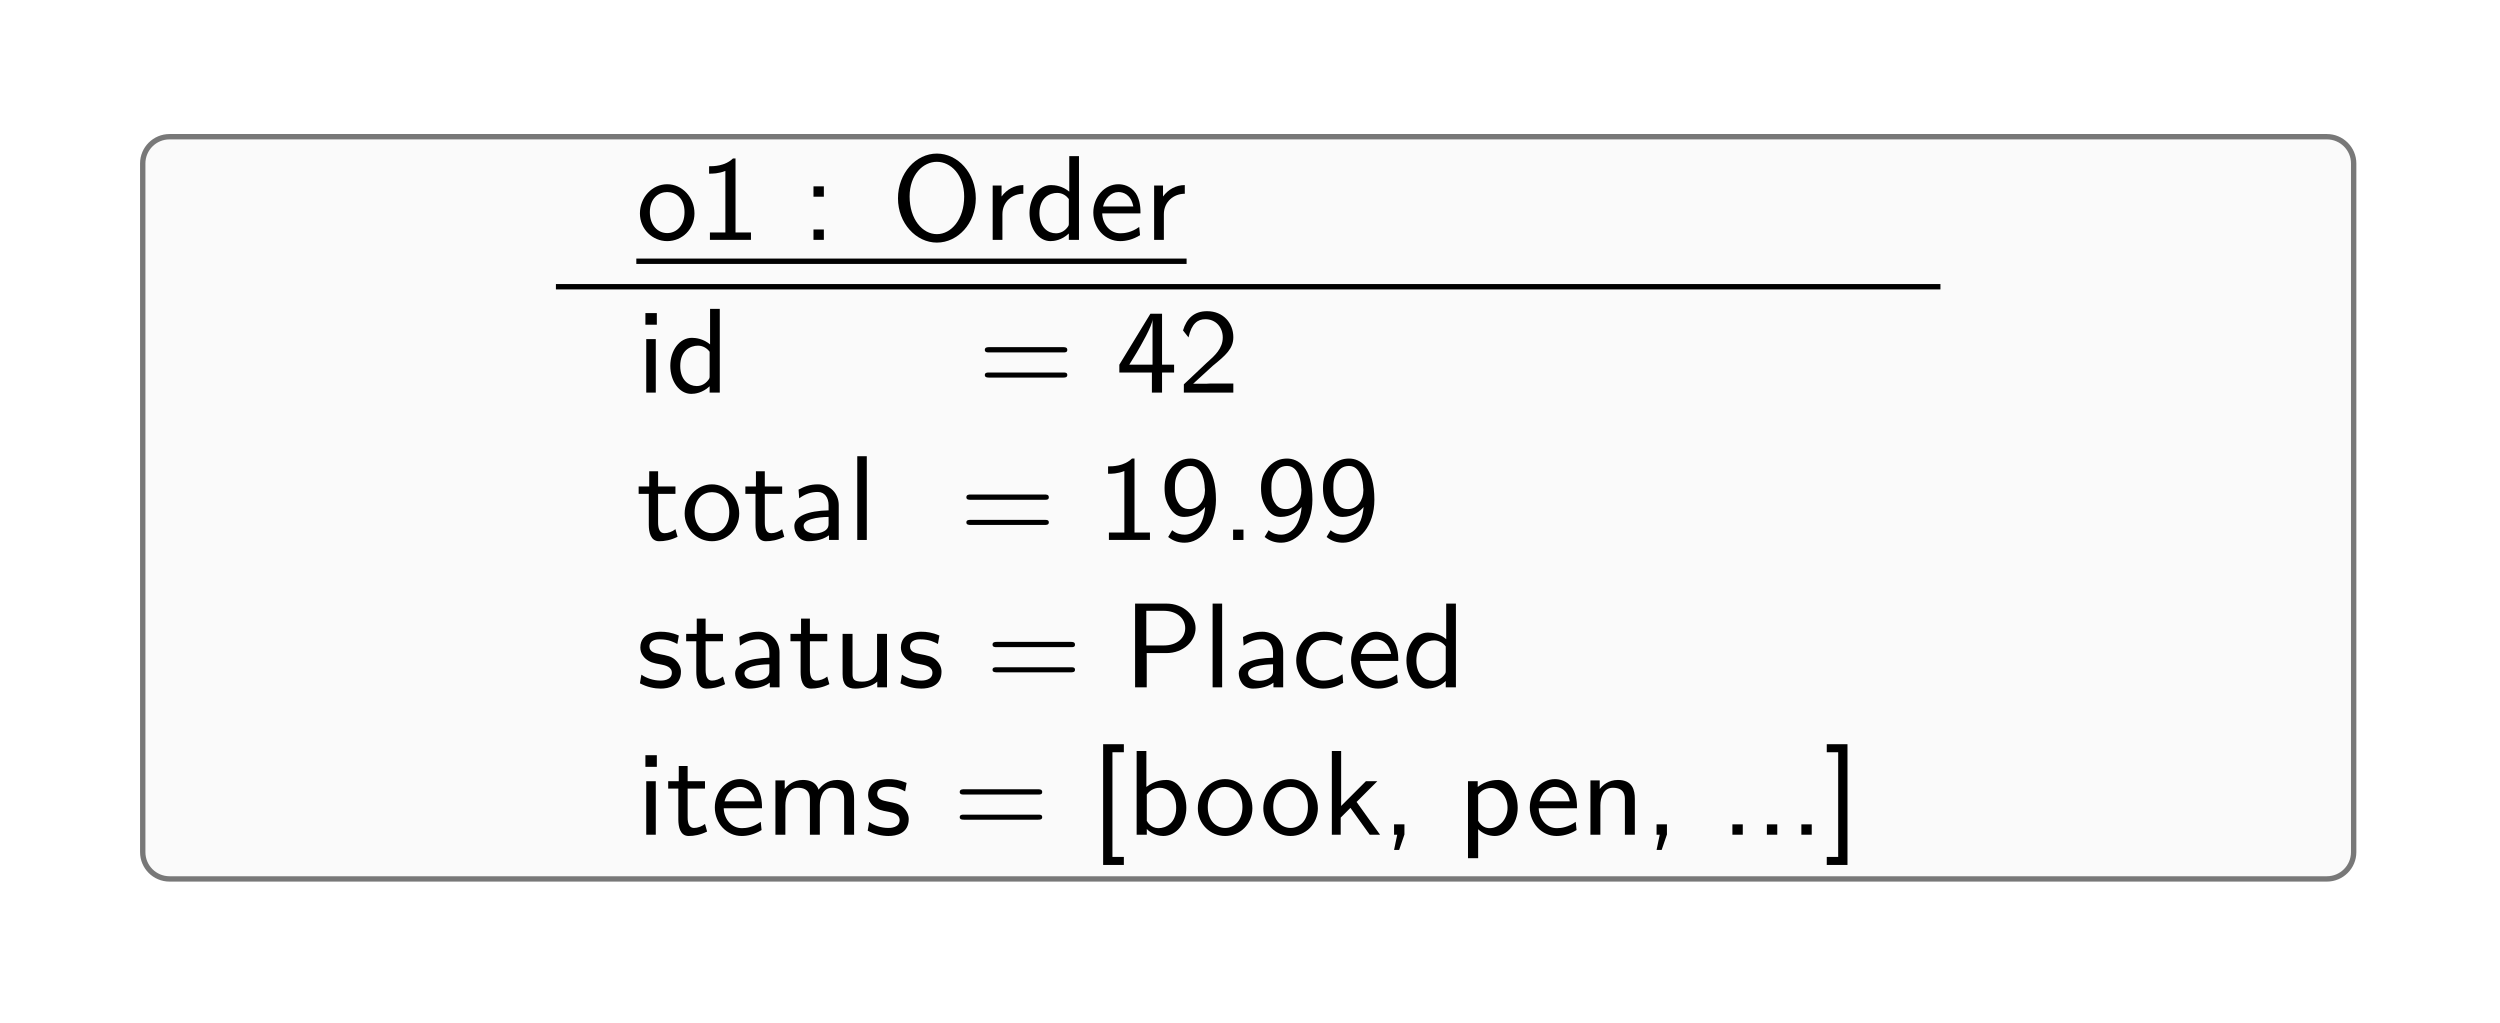
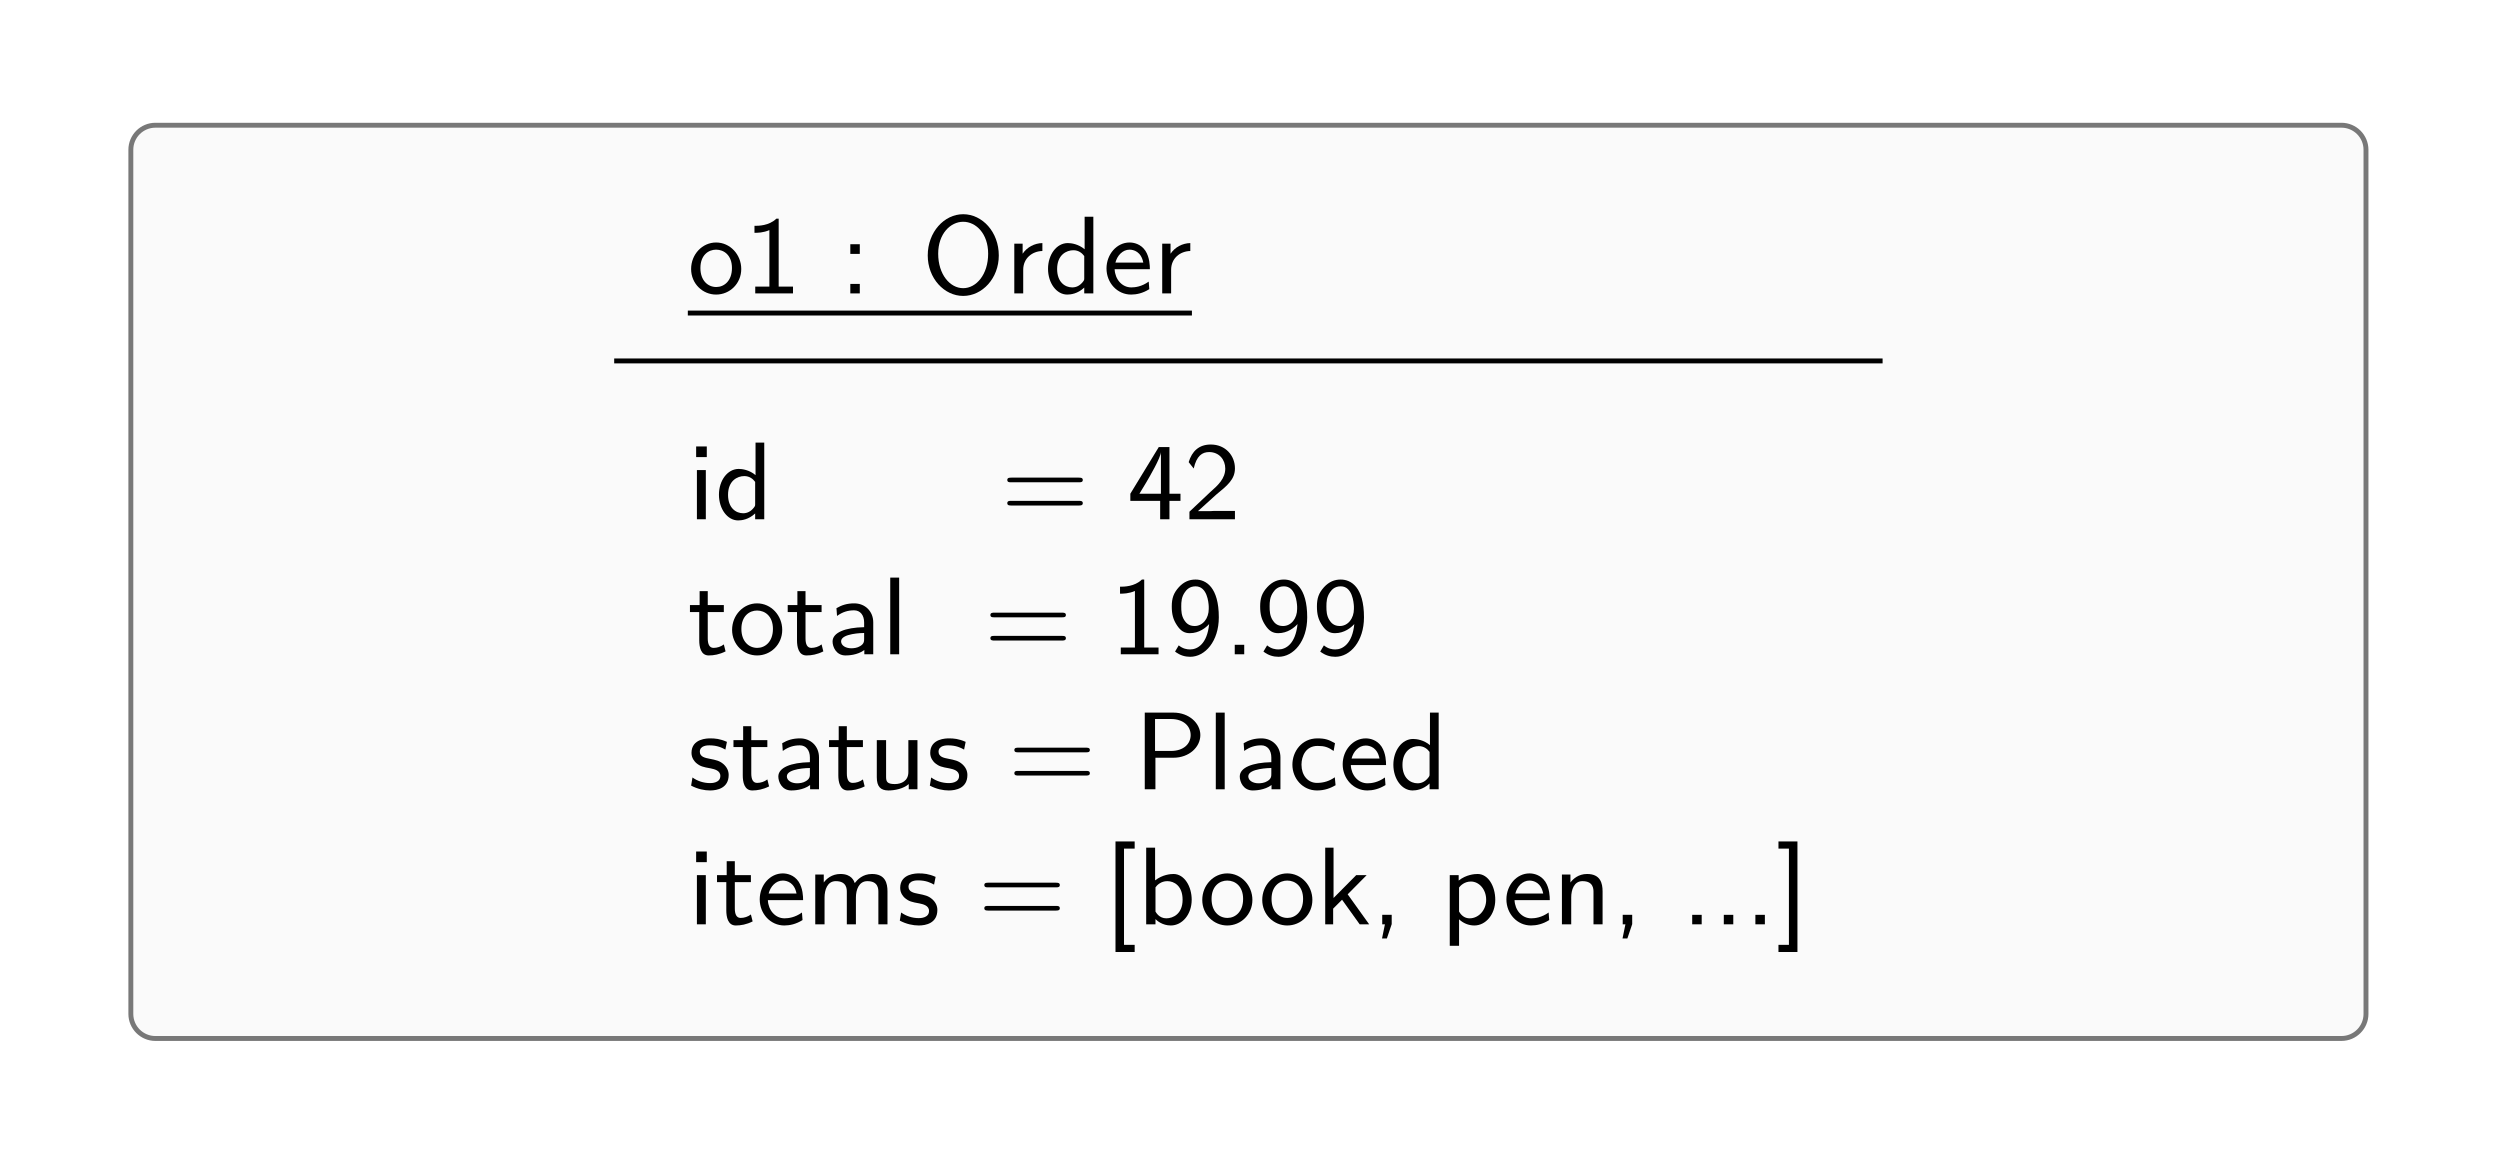
- <svg xmlns="http://www.w3.org/2000/svg" xmlns:xlink="http://www.w3.org/1999/xlink" width="184.73pt" height="75.52pt" viewBox="0 0 184.73 75.52">
+ <svg xmlns="http://www.w3.org/2000/svg" xmlns:xlink="http://www.w3.org/1999/xlink" width="201.74pt" height="94.45pt" viewBox="0 0 201.74 94.45">
  <defs>
    <g>
      <g id="glyph-0-0">
-         <path d="M 4.297 -1.953 C 4.297 -3.125 3.406 -4.109 2.281 -4.109 C 1.172 -4.109 0.266 -3.141 0.266 -1.953 C 0.266 -0.781 1.203 0.094 2.281 0.094 C 3.391 0.094 4.297 -0.797 4.297 -1.953 Z M 3.562 -2.047 C 3.562 -1.016 2.938 -0.5 2.281 -0.5 C 1.609 -0.5 1 -1.047 1 -2.047 C 1 -3.094 1.672 -3.531 2.281 -3.531 C 2.922 -3.531 3.562 -3.078 3.562 -2.047 Z M 3.562 -2.047 " />
+         <path d="M 4.312 -1.969 C 4.312 -3.125 3.422 -4.109 2.281 -4.109 C 1.172 -4.109 0.266 -3.156 0.266 -1.969 C 0.266 -0.781 1.203 0.094 2.281 0.094 C 3.391 0.094 4.312 -0.797 4.312 -1.969 Z M 3.562 -2.047 C 3.562 -1.016 2.938 -0.516 2.297 -0.516 C 1.609 -0.516 1.016 -1.047 1.016 -2.047 C 1.016 -3.094 1.672 -3.531 2.281 -3.531 C 2.922 -3.531 3.562 -3.078 3.562 -2.047 Z M 3.562 -2.047 " />
      </g>
      <g id="glyph-0-1">
-         <path d="M 3.891 0 L 3.891 -0.547 L 2.75 -0.547 L 2.75 -6.016 L 2.562 -6.016 C 1.969 -5.438 1.109 -5.438 0.797 -5.438 L 0.797 -4.891 C 1.047 -4.891 1.5 -4.891 2 -5.094 L 2 -0.547 L 0.859 -0.547 L 0.859 0 Z M 3.891 0 " />
+         <path d="M 3.906 0 L 3.906 -0.547 L 2.75 -0.547 L 2.75 -6.031 L 2.562 -6.031 C 1.969 -5.453 1.109 -5.453 0.797 -5.453 L 0.797 -4.891 C 1.047 -4.891 1.5 -4.891 2 -5.109 L 2 -0.547 L 0.859 -0.547 L 0.859 0 Z M 3.906 0 " />
      </g>
      <g id="glyph-0-2">
-         <path d="M 1.641 -3.188 L 1.641 -3.953 L 0.875 -3.953 L 0.875 -3.188 Z M 1.641 0 L 1.641 -0.766 L 0.875 -0.766 L 0.875 0 Z M 1.641 0 " />
+         <path d="M 1.656 -3.188 L 1.656 -3.969 L 0.891 -3.969 L 0.891 -3.188 Z M 1.656 0 L 1.656 -0.766 L 0.891 -0.766 L 0.891 0 Z M 1.656 0 " />
      </g>
      <g id="glyph-0-3">
-         <path d="M 6.25 -3.062 C 6.25 -4.938 4.922 -6.375 3.375 -6.375 C 1.828 -6.375 0.5 -4.938 0.5 -3.062 C 0.5 -1.219 1.844 0.203 3.375 0.203 C 4.922 0.203 6.25 -1.219 6.25 -3.062 Z M 5.391 -3.203 C 5.391 -1.516 4.438 -0.422 3.375 -0.422 C 2.312 -0.422 1.359 -1.516 1.359 -3.203 C 1.359 -4.828 2.359 -5.766 3.375 -5.766 C 4.391 -5.766 5.391 -4.812 5.391 -3.203 Z M 5.391 -3.203 " />
+         <path d="M 6.25 -3.062 C 6.25 -4.953 4.922 -6.391 3.375 -6.391 C 1.844 -6.391 0.516 -4.953 0.516 -3.062 C 0.516 -1.219 1.844 0.203 3.375 0.203 C 4.922 0.203 6.25 -1.219 6.25 -3.062 Z M 5.391 -3.203 C 5.391 -1.531 4.438 -0.422 3.375 -0.422 C 2.312 -0.422 1.359 -1.531 1.359 -3.203 C 1.359 -4.828 2.359 -5.781 3.375 -5.781 C 4.406 -5.781 5.391 -4.828 5.391 -3.203 Z M 5.391 -3.203 " />
      </g>
      <g id="glyph-0-4">
-         <path d="M 3 -3.406 L 3 -4.047 C 2.344 -4.047 1.766 -3.719 1.391 -3.203 L 1.391 -4.016 L 0.734 -4.016 L 0.734 0 L 1.453 0 L 1.453 -1.891 C 1.453 -2.828 2.188 -3.406 3 -3.406 Z M 3 -3.406 " />
+         <path d="M 3 -3.422 L 3 -4.062 C 2.359 -4.047 1.766 -3.734 1.406 -3.203 L 1.406 -4.016 L 0.734 -4.016 L 0.734 0 L 1.453 0 L 1.453 -1.906 C 1.453 -2.844 2.188 -3.406 3 -3.422 Z M 3 -3.422 " />
      </g>
      <g id="glyph-0-5">
-         <path d="M 3.984 0 L 3.984 -6.188 L 3.266 -6.188 L 3.266 -3.562 C 2.766 -3.984 2.203 -4.047 1.922 -4.047 C 1.016 -4.047 0.328 -3.125 0.328 -1.984 C 0.328 -0.828 1 0.094 1.875 0.094 C 2.141 0.094 2.703 0.031 3.234 -0.469 L 3.234 0 Z M 3.234 -1.25 C 3.234 -1.094 3.234 -1.062 3.141 -0.938 C 2.906 -0.625 2.594 -0.484 2.281 -0.484 C 1.703 -0.484 1.062 -0.906 1.062 -1.969 C 1.062 -3.109 1.812 -3.469 2.375 -3.469 C 2.781 -3.469 3.078 -3.234 3.234 -3.016 Z M 3.234 -1.25 " />
+         <path d="M 3.984 0 L 3.984 -6.188 L 3.281 -6.188 L 3.281 -3.562 C 2.781 -3.984 2.203 -4.062 1.922 -4.062 C 1.016 -4.062 0.328 -3.125 0.328 -1.984 C 0.328 -0.828 1.016 0.094 1.875 0.094 C 2.156 0.094 2.719 0.031 3.25 -0.469 L 3.25 0 Z M 3.25 -1.266 C 3.25 -1.094 3.25 -1.078 3.156 -0.953 C 2.906 -0.625 2.609 -0.484 2.281 -0.484 C 1.703 -0.484 1.062 -0.906 1.062 -1.969 C 1.062 -3.109 1.812 -3.484 2.375 -3.484 C 2.797 -3.484 3.078 -3.25 3.25 -3.016 Z M 3.25 -1.266 " />
      </g>
      <g id="glyph-0-6">
-         <path d="M 3.797 -1.953 C 3.797 -2.234 3.797 -2.906 3.453 -3.438 C 3.078 -4 2.5 -4.109 2.172 -4.109 C 1.125 -4.109 0.312 -3.156 0.312 -2.016 C 0.312 -0.844 1.188 0.094 2.297 0.094 C 2.719 0.094 3.234 -0.016 3.766 -0.344 L 3.703 -0.953 C 3.141 -0.547 2.625 -0.484 2.312 -0.484 C 1.562 -0.484 1 -1.125 0.969 -1.953 Z M 3.266 -2.469 L 1.031 -2.469 C 1.172 -3.047 1.609 -3.531 2.172 -3.531 C 2.5 -3.531 3.094 -3.375 3.266 -2.469 Z M 3.266 -2.469 " />
+         <path d="M 3.812 -1.953 C 3.812 -2.234 3.797 -2.906 3.453 -3.438 C 3.078 -4 2.5 -4.109 2.172 -4.109 C 1.141 -4.109 0.312 -3.156 0.312 -2.016 C 0.312 -0.844 1.188 0.094 2.297 0.094 C 2.734 0.094 3.25 -0.016 3.766 -0.344 L 3.719 -0.953 C 3.156 -0.547 2.625 -0.484 2.312 -0.484 C 1.562 -0.484 1 -1.141 0.969 -1.953 Z M 3.281 -2.484 L 1.031 -2.484 C 1.172 -3.047 1.609 -3.531 2.172 -3.531 C 2.5 -3.531 3.109 -3.375 3.281 -2.484 Z M 3.281 -2.484 " />
      </g>
      <g id="glyph-0-7">
-         <path d="M 1.438 0 L 1.438 -3.953 L 0.734 -3.953 L 0.734 0 Z M 1.516 -5.016 L 1.516 -5.875 L 0.672 -5.875 L 0.672 -5.016 Z M 1.516 -5.016 " />
+         <path d="M 1.453 0 L 1.453 -3.969 L 0.734 -3.969 L 0.734 0 Z M 1.531 -5.016 L 1.531 -5.875 L 0.672 -5.875 L 0.672 -5.016 Z M 1.531 -5.016 " />
      </g>
      <g id="glyph-0-8">
-         <path d="M 6.594 -3.156 C 6.594 -3.359 6.406 -3.359 6.266 -3.359 L 0.844 -3.359 C 0.703 -3.359 0.5 -3.359 0.5 -3.156 C 0.5 -2.969 0.688 -2.969 0.797 -2.969 L 6.312 -2.969 C 6.438 -2.969 6.594 -2.969 6.594 -3.156 Z M 6.594 -1.297 C 6.594 -1.484 6.438 -1.484 6.312 -1.484 L 0.797 -1.484 C 0.688 -1.484 0.5 -1.484 0.5 -1.297 C 0.5 -1.109 0.703 -1.109 0.844 -1.109 L 6.266 -1.109 C 6.406 -1.109 6.594 -1.109 6.594 -1.297 Z M 6.594 -1.297 " />
+         <path d="M 6.609 -3.172 C 6.609 -3.359 6.422 -3.359 6.281 -3.359 L 0.844 -3.359 C 0.703 -3.359 0.516 -3.359 0.516 -3.172 C 0.516 -2.984 0.688 -2.984 0.797 -2.984 L 6.312 -2.984 C 6.438 -2.984 6.609 -2.984 6.609 -3.172 Z M 6.609 -1.297 C 6.609 -1.484 6.438 -1.484 6.312 -1.484 L 0.797 -1.484 C 0.688 -1.484 0.516 -1.484 0.516 -1.297 C 0.516 -1.109 0.703 -1.109 0.844 -1.109 L 6.281 -1.109 C 6.422 -1.109 6.609 -1.109 6.609 -1.297 Z M 6.609 -1.297 " />
      </g>
      <g id="glyph-0-9">
-         <path d="M 4.312 -1.484 L 4.312 -2.062 L 3.422 -2.062 L 3.422 -5.828 L 2.562 -5.828 L 0.266 -2.062 L 0.266 -1.484 L 2.672 -1.484 L 2.672 0 L 3.422 0 L 3.422 -1.484 Z M 2.719 -2.062 L 1 -2.062 L 1.547 -2.953 C 1.812 -3.406 2.719 -4.953 2.719 -5.422 Z M 2.719 -2.062 " />
+         <path d="M 4.312 -1.484 L 4.312 -2.062 L 3.422 -2.062 L 3.422 -5.828 L 2.562 -5.828 L 0.266 -2.062 L 0.266 -1.484 L 2.672 -1.484 L 2.672 0 L 3.422 0 L 3.422 -1.484 Z M 2.734 -2.062 L 1 -2.062 L 1.547 -2.969 C 1.812 -3.422 2.719 -4.969 2.734 -5.422 Z M 2.734 -2.062 " />
      </g>
      <g id="glyph-0-10">
-         <path d="M 4.109 0 L 4.109 -0.672 L 2.438 -0.672 C 2.328 -0.672 2.234 -0.656 2.125 -0.656 L 1.141 -0.656 L 2.594 -1.984 C 3.531 -2.75 4.109 -3.234 4.109 -4.094 C 4.109 -5.125 3.375 -6.016 2.172 -6.016 C 1.219 -6.016 0.656 -5.484 0.391 -4.594 L 0.797 -4.078 C 1.031 -5.125 1.484 -5.422 2.047 -5.422 C 2.828 -5.422 3.328 -4.812 3.328 -4.078 C 3.328 -3.266 2.766 -2.75 2.109 -2.172 L 0.453 -0.609 L 0.453 0 Z M 4.109 0 " />
+         <path d="M 4.125 0 L 4.125 -0.672 L 2.438 -0.672 C 2.344 -0.672 2.234 -0.656 2.125 -0.656 L 1.141 -0.656 L 2.609 -1.984 C 3.547 -2.75 4.125 -3.234 4.125 -4.109 C 4.125 -5.125 3.375 -6.031 2.172 -6.031 C 1.219 -6.031 0.656 -5.484 0.391 -4.609 L 0.797 -4.094 C 1.031 -5.125 1.484 -5.422 2.047 -5.422 C 2.844 -5.422 3.344 -4.812 3.344 -4.094 C 3.344 -3.281 2.766 -2.75 2.109 -2.172 L 0.453 -0.609 L 0.453 0 Z M 4.125 0 " />
      </g>
      <g id="glyph-0-11">
-         <path d="M 3.047 -0.234 L 2.891 -0.797 C 2.656 -0.609 2.344 -0.5 2.078 -0.5 C 1.734 -0.5 1.609 -0.812 1.609 -1.281 L 1.609 -3.406 L 2.891 -3.406 L 2.891 -3.953 L 1.609 -3.953 L 1.609 -5.078 L 0.953 -5.078 L 0.953 -3.953 L 0.172 -3.953 L 0.172 -3.406 L 0.922 -3.406 L 0.922 -1.125 C 0.922 -0.594 1.047 0.094 1.688 0.094 C 2.078 0.094 2.547 0.016 3.047 -0.234 Z M 3.047 -0.234 " />
+         <path d="M 3.047 -0.234 L 2.906 -0.797 C 2.672 -0.609 2.359 -0.516 2.078 -0.516 C 1.734 -0.516 1.609 -0.828 1.609 -1.281 L 1.609 -3.406 L 2.906 -3.406 L 2.906 -3.969 L 1.609 -3.969 L 1.609 -5.094 L 0.953 -5.094 L 0.953 -3.969 L 0.172 -3.969 L 0.172 -3.406 L 0.922 -3.406 L 0.922 -1.125 C 0.922 -0.594 1.047 0.094 1.688 0.094 C 2.094 0.094 2.547 0.016 3.047 -0.234 Z M 3.047 -0.234 " />
      </g>
      <g id="glyph-0-12">
-         <path d="M 3.766 0 L 3.766 -2.578 C 3.766 -3.453 3.109 -4.109 2.234 -4.109 C 1.641 -4.109 1.219 -3.953 0.797 -3.719 L 0.844 -3.078 C 1.297 -3.406 1.734 -3.547 2.219 -3.547 C 2.719 -3.547 3.016 -3.141 3.016 -2.562 L 3.016 -2.188 C 1.484 -2.156 0.484 -1.75 0.484 -1.031 C 0.484 -0.609 0.75 0.094 1.531 0.094 C 1.703 0.094 2.484 0.078 3.047 -0.344 L 3.047 0 Z M 3.016 -1.25 C 3.016 -1.062 3.016 -0.844 2.703 -0.656 C 2.469 -0.516 2.188 -0.484 2 -0.484 C 1.547 -0.484 1.172 -0.688 1.172 -1.047 C 1.172 -1.688 2.906 -1.703 3.016 -1.703 Z M 3.016 -1.25 " />
+         <path d="M 3.766 0 L 3.766 -2.578 C 3.766 -3.469 3.109 -4.109 2.234 -4.109 C 1.656 -4.109 1.219 -3.969 0.797 -3.719 L 0.844 -3.094 C 1.297 -3.422 1.734 -3.547 2.219 -3.547 C 2.719 -3.547 3.031 -3.156 3.031 -2.562 L 3.031 -2.188 C 1.484 -2.156 0.484 -1.75 0.484 -1.031 C 0.484 -0.609 0.766 0.094 1.531 0.094 C 1.719 0.094 2.484 0.078 3.047 -0.344 L 3.047 0 Z M 3.031 -1.25 C 3.031 -1.062 3.031 -0.844 2.703 -0.656 C 2.484 -0.516 2.188 -0.484 2 -0.484 C 1.547 -0.484 1.172 -0.703 1.172 -1.047 C 1.172 -1.688 2.906 -1.719 3.031 -1.719 Z M 3.031 -1.25 " />
      </g>
      <g id="glyph-0-13">
-         <path d="M 1.438 0 L 1.438 -6.188 L 0.734 -6.188 L 0.734 0 Z M 1.438 0 " />
+         <path d="M 1.453 0 L 1.453 -6.188 L 0.734 -6.188 L 0.734 0 Z M 1.453 0 " />
      </g>
      <g id="glyph-0-14">
-         <path d="M 4.188 -2.969 C 4.188 -5.391 3.141 -6.016 2.312 -6.016 C 1.812 -6.016 1.375 -5.844 0.969 -5.422 C 0.531 -4.922 0.391 -4.516 0.391 -3.844 C 0.391 -3.234 0.5 -2.812 0.797 -2.344 C 1.109 -1.875 1.422 -1.703 1.844 -1.703 C 2.609 -1.703 3.156 -2.141 3.391 -2.438 C 3.25 -0.844 2.469 -0.391 1.875 -0.391 C 1.625 -0.391 1.297 -0.438 0.953 -0.719 L 0.656 -0.219 C 1.062 0.094 1.453 0.203 1.875 0.203 C 3.078 0.203 4.188 -1.047 4.188 -2.969 Z M 3.375 -3.656 C 3.375 -2.922 2.922 -2.281 2.234 -2.281 C 1.75 -2.281 1.531 -2.531 1.391 -2.766 C 1.172 -3.125 1.156 -3.469 1.156 -3.844 C 1.156 -4.234 1.172 -4.609 1.453 -5 C 1.562 -5.156 1.797 -5.469 2.312 -5.469 C 3.234 -5.469 3.359 -4.172 3.359 -3.859 C 3.375 -3.797 3.375 -3.719 3.375 -3.656 Z M 3.375 -3.656 " />
+         <path d="M 4.188 -2.984 C 4.188 -5.406 3.156 -6.031 2.312 -6.031 C 1.812 -6.031 1.375 -5.859 0.969 -5.422 C 0.531 -4.938 0.391 -4.516 0.391 -3.859 C 0.391 -3.234 0.5 -2.812 0.797 -2.359 C 1.109 -1.875 1.422 -1.703 1.844 -1.703 C 2.609 -1.703 3.156 -2.156 3.406 -2.438 C 3.25 -0.844 2.469 -0.391 1.875 -0.391 C 1.625 -0.391 1.297 -0.438 0.953 -0.719 L 0.656 -0.219 C 1.062 0.094 1.469 0.203 1.875 0.203 C 3.078 0.203 4.188 -1.047 4.188 -2.984 Z M 3.375 -3.656 C 3.375 -2.922 2.922 -2.281 2.234 -2.281 C 1.75 -2.281 1.531 -2.547 1.391 -2.766 C 1.172 -3.125 1.156 -3.484 1.156 -3.859 C 1.156 -4.234 1.172 -4.625 1.453 -5.016 C 1.562 -5.172 1.797 -5.484 2.312 -5.484 C 3.25 -5.484 3.359 -4.188 3.375 -3.859 C 3.375 -3.812 3.375 -3.719 3.375 -3.656 Z M 3.375 -3.656 " />
      </g>
      <g id="glyph-0-15">
-         <path d="M 1.641 0 L 1.641 -0.766 L 0.875 -0.766 L 0.875 0 Z M 1.641 0 " />
+         <path d="M 1.656 0 L 1.656 -0.766 L 0.891 -0.766 L 0.891 0 Z M 1.656 0 " />
      </g>
      <g id="glyph-0-16">
-         <path d="M 3.297 -1.156 C 3.297 -1.453 3.172 -1.766 2.859 -2.047 C 2.562 -2.297 2.281 -2.344 1.734 -2.453 C 1.422 -2.516 0.969 -2.594 0.969 -3.016 C 0.969 -3.547 1.609 -3.547 1.734 -3.547 C 2.391 -3.547 2.766 -3.344 3.031 -3.203 L 3.141 -3.828 C 2.594 -4.062 2.188 -4.109 1.812 -4.109 C 1.609 -4.109 0.297 -4.109 0.297 -2.938 C 0.297 -2.5 0.562 -2.234 0.656 -2.141 C 1 -1.844 1.234 -1.797 1.828 -1.688 C 2.125 -1.625 2.625 -1.531 2.625 -1.078 C 2.625 -0.5 1.906 -0.5 1.797 -0.5 C 1.266 -0.5 0.75 -0.672 0.375 -0.938 L 0.266 -0.297 C 0.797 -0.016 1.344 0.094 1.797 0.094 C 2.375 0.094 3.297 -0.094 3.297 -1.156 Z M 3.297 -1.156 " />
+         <path d="M 3.297 -1.156 C 3.297 -1.469 3.172 -1.781 2.859 -2.047 C 2.562 -2.297 2.297 -2.359 1.734 -2.469 C 1.422 -2.531 0.969 -2.609 0.969 -3.031 C 0.969 -3.547 1.609 -3.547 1.734 -3.547 C 2.391 -3.547 2.781 -3.344 3.031 -3.203 L 3.156 -3.828 C 2.594 -4.078 2.188 -4.109 1.812 -4.109 C 1.609 -4.109 0.297 -4.109 0.297 -2.938 C 0.297 -2.5 0.562 -2.234 0.656 -2.141 C 1 -1.844 1.234 -1.797 1.844 -1.688 C 2.125 -1.625 2.625 -1.531 2.625 -1.078 C 2.625 -0.5 1.906 -0.5 1.797 -0.5 C 1.266 -0.5 0.766 -0.672 0.375 -0.953 L 0.266 -0.297 C 0.797 -0.016 1.344 0.094 1.797 0.094 C 2.375 0.094 3.297 -0.094 3.297 -1.156 Z M 3.297 -1.156 " />
      </g>
      <g id="glyph-0-17">
-         <path d="M 4 0 L 4 -3.953 L 3.266 -3.953 L 3.266 -1.375 C 3.266 -0.672 2.703 -0.422 2.172 -0.422 C 1.516 -0.422 1.453 -0.625 1.453 -1.016 L 1.453 -3.953 L 0.719 -3.953 L 0.719 -0.969 C 0.719 -0.219 1.031 0.094 1.656 0.094 C 2.172 0.094 2.875 -0.047 3.281 -0.422 L 3.281 0 Z M 4 0 " />
+         <path d="M 4 0 L 4 -3.969 L 3.266 -3.969 L 3.266 -1.391 C 3.266 -0.672 2.703 -0.422 2.172 -0.422 C 1.531 -0.422 1.469 -0.641 1.469 -1.016 L 1.469 -3.969 L 0.719 -3.969 L 0.719 -0.969 C 0.719 -0.219 1.031 0.094 1.656 0.094 C 2.172 0.094 2.875 -0.047 3.297 -0.422 L 3.297 0 Z M 4 0 " />
      </g>
      <g id="glyph-0-18">
-         <path d="M 5.328 -4.375 C 5.328 -5.312 4.438 -6.188 3.172 -6.188 L 0.859 -6.188 L 0.859 0 L 1.719 0 L 1.719 -2.531 L 3.172 -2.531 C 4.422 -2.531 5.328 -3.406 5.328 -4.375 Z M 4.562 -4.375 C 4.562 -3.656 3.984 -3.094 2.953 -3.094 L 1.688 -3.094 L 1.688 -5.656 L 2.953 -5.656 C 3.984 -5.656 4.562 -5.078 4.562 -4.375 Z M 4.562 -4.375 " />
+         <path d="M 5.344 -4.375 C 5.344 -5.328 4.438 -6.188 3.172 -6.188 L 0.859 -6.188 L 0.859 0 L 1.719 0 L 1.719 -2.547 L 3.172 -2.547 C 4.438 -2.547 5.344 -3.406 5.344 -4.375 Z M 4.562 -4.375 C 4.562 -3.672 4 -3.094 2.969 -3.094 L 1.688 -3.094 L 1.688 -5.672 L 2.969 -5.672 C 3.984 -5.672 4.562 -5.094 4.562 -4.375 Z M 4.562 -4.375 " />
      </g>
      <g id="glyph-0-19">
-         <path d="M 3.797 -0.328 L 3.75 -0.969 C 3.328 -0.672 2.844 -0.5 2.312 -0.5 C 1.562 -0.5 1.062 -1.141 1.062 -1.984 C 1.062 -2.672 1.391 -3.5 2.344 -3.5 C 2.906 -3.5 3.203 -3.391 3.641 -3.094 L 3.766 -3.719 C 3.266 -4 2.984 -4.109 2.344 -4.109 C 1.078 -4.109 0.328 -3.031 0.328 -1.984 C 0.328 -0.875 1.156 0.094 2.312 0.094 C 2.938 0.094 3.406 -0.094 3.797 -0.328 Z M 3.797 -0.328 " />
+         <path d="M 3.812 -0.328 L 3.75 -0.969 C 3.328 -0.672 2.859 -0.516 2.312 -0.516 C 1.562 -0.516 1.062 -1.141 1.062 -1.984 C 1.062 -2.672 1.406 -3.5 2.359 -3.5 C 2.922 -3.5 3.203 -3.406 3.656 -3.094 L 3.766 -3.719 C 3.266 -4 2.984 -4.109 2.344 -4.109 C 1.078 -4.109 0.328 -3.047 0.328 -1.984 C 0.328 -0.875 1.156 0.094 2.312 0.094 C 2.938 0.094 3.406 -0.094 3.812 -0.328 Z M 3.812 -0.328 " />
      </g>
      <g id="glyph-0-20">
-         <path d="M 6.531 0 L 6.531 -2.641 C 6.531 -3.297 6.359 -4.047 5.281 -4.047 C 4.531 -4.047 4.109 -3.594 3.906 -3.328 C 3.844 -3.5 3.656 -4.047 2.75 -4.047 C 2.047 -4.047 1.609 -3.641 1.406 -3.375 L 1.406 -4.016 L 0.719 -4.016 L 0.719 0 L 1.453 0 L 1.453 -2.172 C 1.453 -2.766 1.688 -3.469 2.375 -3.469 C 3.266 -3.469 3.266 -2.844 3.266 -2.578 L 3.266 0 L 4 0 L 4 -2.172 C 4 -2.766 4.234 -3.469 4.906 -3.469 C 5.797 -3.469 5.797 -2.844 5.797 -2.578 L 5.797 0 Z M 6.531 0 " />
+         <path d="M 6.547 0 L 6.547 -2.656 C 6.547 -3.312 6.375 -4.062 5.297 -4.062 C 4.547 -4.062 4.125 -3.609 3.906 -3.328 C 3.844 -3.5 3.656 -4.062 2.75 -4.062 C 2.047 -4.062 1.609 -3.656 1.406 -3.375 L 1.406 -4.016 L 0.719 -4.016 L 0.719 0 L 1.469 0 L 1.469 -2.172 C 1.469 -2.766 1.688 -3.484 2.375 -3.484 C 3.266 -3.484 3.266 -2.844 3.266 -2.594 L 3.266 0 L 4 0 L 4 -2.172 C 4 -2.766 4.234 -3.484 4.922 -3.484 C 5.812 -3.484 5.812 -2.844 5.812 -2.594 L 5.812 0 Z M 6.547 0 " />
      </g>
      <g id="glyph-0-21">
-         <path d="M 2.453 2.234 L 2.453 1.641 L 1.609 1.641 L 1.609 -6.094 L 2.453 -6.094 L 2.453 -6.688 L 0.922 -6.688 L 0.922 2.234 Z M 2.453 2.234 " />
+         <path d="M 2.469 2.234 L 2.469 1.656 L 1.609 1.656 L 1.609 -6.109 L 2.469 -6.109 L 2.469 -6.688 L 0.922 -6.688 L 0.922 2.234 Z M 2.469 2.234 " />
      </g>
      <g id="glyph-0-22">
-         <path d="M 4.406 -1.984 C 4.406 -3.062 3.812 -4.047 2.938 -4.047 C 2.703 -4.047 2.062 -4.016 1.453 -3.531 L 1.453 -6.188 L 0.734 -6.188 L 0.734 0 L 1.484 0 L 1.484 -0.422 C 1.594 -0.297 2.047 0.094 2.703 0.094 C 3.641 0.094 4.406 -0.797 4.406 -1.984 Z M 3.656 -1.984 C 3.656 -0.844 2.891 -0.484 2.344 -0.484 C 1.781 -0.484 1.516 -0.953 1.484 -1.031 L 1.484 -2.969 C 1.609 -3.156 1.938 -3.469 2.438 -3.469 C 2.969 -3.469 3.656 -3.094 3.656 -1.984 Z M 3.656 -1.984 " />
+         <path d="M 4.406 -1.984 C 4.406 -3.062 3.812 -4.062 2.938 -4.062 C 2.703 -4.062 2.062 -4.016 1.453 -3.547 L 1.453 -6.188 L 0.734 -6.188 L 0.734 0 L 1.484 0 L 1.484 -0.422 C 1.594 -0.297 2.047 0.094 2.719 0.094 C 3.641 0.094 4.406 -0.797 4.406 -1.984 Z M 3.672 -1.984 C 3.672 -0.844 2.906 -0.484 2.359 -0.484 C 1.781 -0.484 1.531 -0.953 1.484 -1.031 L 1.484 -2.984 C 1.609 -3.172 1.938 -3.484 2.438 -3.484 C 2.984 -3.484 3.672 -3.109 3.672 -1.984 Z M 3.672 -1.984 " />
      </g>
      <g id="glyph-0-23">
-         <path d="M 4.312 0 L 2.578 -2.422 L 4.109 -3.953 L 3.266 -3.953 L 1.438 -2.125 L 1.438 -6.188 L 0.75 -6.188 L 0.75 0 L 1.406 0 L 1.406 -1.266 L 2.125 -1.984 L 3.547 0 Z M 4.312 0 " />
+         <path d="M 4.312 0 L 2.578 -2.422 L 4.109 -3.969 L 3.266 -3.969 L 1.438 -2.125 L 1.438 -6.188 L 0.766 -6.188 L 0.766 0 L 1.406 0 L 1.406 -1.266 L 2.125 -1.984 L 3.547 0 Z M 4.312 0 " />
      </g>
      <g id="glyph-0-24">
-         <path d="M 1.641 -0.016 L 1.641 -0.766 L 0.875 -0.766 L 0.875 0 L 1.109 0 L 0.875 1.125 L 1.25 1.125 Z M 1.641 -0.016 " />
+         <path d="M 1.656 -0.016 L 1.656 -0.766 L 0.891 -0.766 L 0.891 0 L 1.109 0 L 0.875 1.141 L 1.266 1.141 Z M 1.656 -0.016 " />
      </g>
      <g id="glyph-0-25">
-         <path d="M 4.406 -1.984 C 4.406 -3.062 3.844 -4.047 2.969 -4.047 C 2.719 -4.047 2.062 -4.016 1.453 -3.531 L 1.453 -3.953 L 0.734 -3.953 L 0.734 1.734 L 1.484 1.734 L 1.484 -0.406 C 1.812 -0.094 2.25 0.094 2.719 0.094 C 3.609 0.094 4.406 -0.781 4.406 -1.984 Z M 3.656 -1.984 C 3.656 -1.125 3.031 -0.484 2.344 -0.484 C 2.062 -0.484 1.734 -0.594 1.484 -1.031 L 1.484 -2.953 C 1.594 -3.125 1.922 -3.453 2.438 -3.453 C 3.094 -3.453 3.656 -2.812 3.656 -1.984 Z M 3.656 -1.984 " />
+         <path d="M 4.406 -1.984 C 4.406 -3.062 3.844 -4.062 2.984 -4.062 C 2.734 -4.062 2.062 -4.016 1.453 -3.531 L 1.453 -3.969 L 0.734 -3.969 L 0.734 1.734 L 1.484 1.734 L 1.484 -0.406 C 1.812 -0.094 2.25 0.094 2.719 0.094 C 3.625 0.094 4.406 -0.781 4.406 -1.984 Z M 3.672 -1.984 C 3.672 -1.125 3.047 -0.484 2.344 -0.484 C 2.062 -0.484 1.734 -0.594 1.484 -1.031 L 1.484 -2.969 C 1.594 -3.125 1.922 -3.453 2.438 -3.453 C 3.109 -3.453 3.672 -2.812 3.672 -1.984 Z M 3.672 -1.984 " />
      </g>
      <g id="glyph-0-26">
-         <path d="M 4 0 L 4 -2.641 C 4 -3.297 3.828 -4.047 2.75 -4.047 C 2.047 -4.047 1.609 -3.641 1.406 -3.375 L 1.406 -4.016 L 0.719 -4.016 L 0.719 0 L 1.453 0 L 1.453 -2.172 C 1.453 -2.766 1.688 -3.469 2.375 -3.469 C 3.266 -3.469 3.266 -2.844 3.266 -2.578 L 3.266 0 Z M 4 0 " />
+         <path d="M 4 0 L 4 -2.656 C 4 -3.312 3.828 -4.062 2.75 -4.062 C 2.047 -4.062 1.609 -3.656 1.406 -3.375 L 1.406 -4.016 L 0.719 -4.016 L 0.719 0 L 1.469 0 L 1.469 -2.172 C 1.469 -2.766 1.688 -3.484 2.375 -3.484 C 3.266 -3.484 3.266 -2.844 3.266 -2.594 L 3.266 0 Z M 4 0 " />
      </g>
      <g id="glyph-0-27">
-         <path d="M 1.734 2.234 L 1.734 -6.688 L 0.203 -6.688 L 0.203 -6.094 L 1.047 -6.094 L 1.047 1.641 L 0.203 1.641 L 0.203 2.234 Z M 1.734 2.234 " />
+         <path d="M 1.734 2.234 L 1.734 -6.688 L 0.203 -6.688 L 0.203 -6.109 L 1.047 -6.109 L 1.047 1.656 L 0.203 1.656 L 0.203 2.234 Z M 1.734 2.234 " />
      </g>
    </g>
  </defs>
-   <path fill-rule="nonzero" fill="rgb(98.039%, 98.039%, 98.039%)" fill-opacity="1" stroke-width="0.399" stroke-linecap="butt" stroke-linejoin="miter" stroke="rgb(47.06%, 47.06%, 47.06%)" stroke-opacity="1" stroke-miterlimit="10" d="M 80.211 27.595 L -80.212 27.595 C -81.313 27.595 -82.205 26.703 -82.205 25.606 L -82.205 -25.604 C -82.205 -26.705 -81.313 -27.597 -80.212 -27.597 L 80.211 -27.597 C 81.312 -27.597 82.204 -26.705 82.204 -25.604 L 82.204 25.606 C 82.204 26.703 81.312 27.595 80.211 27.595 Z M 80.211 27.595 " transform="matrix(0.993684, 0, 0, -0.993684, 92.23284, 37.52251)" />
+   <path fill-rule="nonzero" fill="rgb(98.039%, 98.039%, 98.039%)" fill-opacity="1" stroke-width="0.399" stroke-linecap="butt" stroke-linejoin="miter" stroke="rgb(47.06%, 47.06%, 47.06%)" stroke-opacity="1" stroke-miterlimit="10" d="M 88.717 37.063 L -88.716 37.063 C -89.816 37.063 -90.708 36.171 -90.708 35.071 L -90.708 -35.07 C -90.708 -36.17 -89.816 -37.062 -88.716 -37.062 L 88.717 -37.062 C 89.817 -37.062 90.709 -36.17 90.709 -35.07 L 90.709 35.071 C 90.709 36.171 89.817 37.063 88.717 37.063 Z M 88.717 37.063 " transform="matrix(0.994211, 0, 0, -0.994211, 100.7417, 46.95358)" />
  <g fill="rgb(0%, 0%, 0%)" fill-opacity="1">
-     <use xlink:href="#glyph-0-0" x="47.019" y="17.723" />
-     <use xlink:href="#glyph-0-1" x="51.599" y="17.723" />
+     <use xlink:href="#glyph-0-0" x="55.504" y="23.677" />
+     <use xlink:href="#glyph-0-1" x="60.086" y="23.677" />
  </g>
  <g fill="rgb(0%, 0%, 0%)" fill-opacity="1">
-     <use xlink:href="#glyph-0-2" x="59.235" y="17.723" />
+     <use xlink:href="#glyph-0-2" x="67.726" y="23.677" />
  </g>
  <g fill="rgb(0%, 0%, 0%)" fill-opacity="1">
-     <use xlink:href="#glyph-0-3" x="65.854" y="17.723" />
-     <use xlink:href="#glyph-0-4" x="72.617" y="17.723" />
-     <use xlink:href="#glyph-0-5" x="75.744" y="17.723" />
-     <use xlink:href="#glyph-0-6" x="80.475" y="17.723" />
-     <use xlink:href="#glyph-0-4" x="84.547" y="17.723" />
+     <use xlink:href="#glyph-0-3" x="74.349" y="23.677" />
+     <use xlink:href="#glyph-0-4" x="81.116" y="23.677" />
+     <use xlink:href="#glyph-0-5" x="84.244" y="23.677" />
+     <use xlink:href="#glyph-0-6" x="88.978" y="23.677" />
+     <use xlink:href="#glyph-0-4" x="93.052" y="23.677" />
  </g>
-   <path fill="none" stroke-width="0.399" stroke-linecap="butt" stroke-linejoin="miter" stroke="rgb(0%, 0%, 0%)" stroke-opacity="1" stroke-miterlimit="10" d="M 26.344 54.818 L 67.263 54.818 " transform="matrix(0.993684, 0, 0, -0.993684, 20.8416, 73.77608)" />
-   <path fill="none" stroke-width="0.399" stroke-linecap="butt" stroke-linejoin="miter" stroke="rgb(0%, 0%, 0%)" stroke-opacity="1" stroke-miterlimit="10" d="M 20.365 52.923 L 123.32 52.923 " transform="matrix(0.993684, 0, 0, -0.993684, 20.8416, 73.77608)" />
+   <path fill="none" stroke-width="0.399" stroke-linecap="butt" stroke-linejoin="miter" stroke="rgb(0%, 0%, 0%)" stroke-opacity="1" stroke-miterlimit="10" d="M 34.848 48.837 L 75.764 48.837 " transform="matrix(0.994211, 0, 0, -0.994211, 20.85793, 73.81615)" />
+   <path fill="none" stroke-width="0.399" stroke-linecap="butt" stroke-linejoin="miter" stroke="rgb(0%, 0%, 0%)" stroke-opacity="1" stroke-miterlimit="10" d="M 28.872 44.951 L 131.823 44.951 " transform="matrix(0.994211, 0, 0, -0.994211, 20.85793, 73.81615)" />
  <g fill="rgb(0%, 0%, 0%)" fill-opacity="1">
-     <use xlink:href="#glyph-0-7" x="47.019" y="29.01" />
-     <use xlink:href="#glyph-0-5" x="49.202" y="29.01" />
+     <use xlink:href="#glyph-0-7" x="55.504" y="41.902" />
+     <use xlink:href="#glyph-0-5" x="57.688" y="41.902" />
  </g>
  <g fill="rgb(0%, 0%, 0%)" fill-opacity="1">
-     <use xlink:href="#glyph-0-8" x="72.27" y="29.01" />
+     <use xlink:href="#glyph-0-8" x="80.768" y="41.902" />
  </g>
  <g fill="rgb(0%, 0%, 0%)" fill-opacity="1">
-     <use xlink:href="#glyph-0-9" x="82.444" y="29.01" />
-     <use xlink:href="#glyph-0-10" x="87.024" y="29.01" />
+     <use xlink:href="#glyph-0-9" x="90.948" y="41.902" />
+     <use xlink:href="#glyph-0-10" x="95.53" y="41.902" />
  </g>
  <g fill="rgb(0%, 0%, 0%)" fill-opacity="1">
-     <use xlink:href="#glyph-0-11" x="47.019" y="39.899" />
-     <use xlink:href="#glyph-0-0" x="50.325" y="39.899" />
-     <use xlink:href="#glyph-0-11" x="54.904" y="39.899" />
-     <use xlink:href="#glyph-0-12" x="58.21" y="39.899" />
-     <use xlink:href="#glyph-0-13" x="62.611" y="39.899" />
+     <use xlink:href="#glyph-0-11" x="55.504" y="52.798" />
+     <use xlink:href="#glyph-0-0" x="58.811" y="52.798" />
+     <use xlink:href="#glyph-0-11" x="63.393" y="52.798" />
+     <use xlink:href="#glyph-0-12" x="66.701" y="52.798" />
+     <use xlink:href="#glyph-0-13" x="71.105" y="52.798" />
  </g>
  <g fill="rgb(0%, 0%, 0%)" fill-opacity="1">
-     <use xlink:href="#glyph-0-8" x="70.906" y="39.899" />
+     <use xlink:href="#glyph-0-8" x="79.404" y="52.798" />
  </g>
  <g fill="rgb(0%, 0%, 0%)" fill-opacity="1">
-     <use xlink:href="#glyph-0-1" x="81.081" y="39.899" />
-     <use xlink:href="#glyph-0-14" x="85.661" y="39.899" />
-     <use xlink:href="#glyph-0-15" x="90.241" y="39.899" />
-     <use xlink:href="#glyph-0-14" x="92.789" y="39.899" />
-     <use xlink:href="#glyph-0-14" x="97.368" y="39.899" />
+     <use xlink:href="#glyph-0-1" x="89.584" y="52.798" />
+     <use xlink:href="#glyph-0-14" x="94.166" y="52.798" />
+     <use xlink:href="#glyph-0-15" x="98.748" y="52.798" />
+     <use xlink:href="#glyph-0-14" x="101.298" y="52.798" />
+     <use xlink:href="#glyph-0-14" x="105.88" y="52.798" />
  </g>
  <g fill="rgb(0%, 0%, 0%)" fill-opacity="1">
-     <use xlink:href="#glyph-0-16" x="47.019" y="50.789" />
-     <use xlink:href="#glyph-0-11" x="50.53" y="50.789" />
-     <use xlink:href="#glyph-0-12" x="53.835" y="50.789" />
-     <use xlink:href="#glyph-0-11" x="58.237" y="50.789" />
-     <use xlink:href="#glyph-0-17" x="61.542" y="50.789" />
-     <use xlink:href="#glyph-0-16" x="66.273" y="50.789" />
+     <use xlink:href="#glyph-0-16" x="55.504" y="63.693" />
+     <use xlink:href="#glyph-0-11" x="59.016" y="63.693" />
+     <use xlink:href="#glyph-0-12" x="62.324" y="63.693" />
+     <use xlink:href="#glyph-0-11" x="66.728" y="63.693" />
+     <use xlink:href="#glyph-0-17" x="70.035" y="63.693" />
+     <use xlink:href="#glyph-0-16" x="74.768" y="63.693" />
  </g>
  <g fill="rgb(0%, 0%, 0%)" fill-opacity="1">
-     <use xlink:href="#glyph-0-8" x="72.84" y="50.789" />
+     <use xlink:href="#glyph-0-8" x="81.338" y="63.693" />
  </g>
  <g fill="rgb(0%, 0%, 0%)" fill-opacity="1">
-     <use xlink:href="#glyph-0-18" x="83.015" y="50.789" />
-     <use xlink:href="#glyph-0-13" x="88.868" y="50.789" />
-     <use xlink:href="#glyph-0-12" x="91.051" y="50.789" />
-     <use xlink:href="#glyph-0-19" x="95.453" y="50.789" />
-     <use xlink:href="#glyph-0-6" x="99.524" y="50.789" />
-     <use xlink:href="#glyph-0-5" x="103.596" y="50.789" />
+     <use xlink:href="#glyph-0-18" x="91.519" y="63.693" />
+     <use xlink:href="#glyph-0-13" x="97.376" y="63.693" />
+     <use xlink:href="#glyph-0-12" x="99.56" y="63.693" />
+     <use xlink:href="#glyph-0-19" x="103.963" y="63.693" />
+     <use xlink:href="#glyph-0-6" x="108.037" y="63.693" />
+     <use xlink:href="#glyph-0-5" x="112.111" y="63.693" />
  </g>
  <g fill="rgb(0%, 0%, 0%)" fill-opacity="1">
-     <use xlink:href="#glyph-0-7" x="47.019" y="61.679" />
-     <use xlink:href="#glyph-0-11" x="49.202" y="61.679" />
-     <use xlink:href="#glyph-0-6" x="52.508" y="61.679" />
-     <use xlink:href="#glyph-0-20" x="56.579" y="61.679" />
-     <use xlink:href="#glyph-0-16" x="63.85" y="61.679" />
+     <use xlink:href="#glyph-0-7" x="55.504" y="74.589" />
+     <use xlink:href="#glyph-0-11" x="57.688" y="74.589" />
+     <use xlink:href="#glyph-0-6" x="60.995" y="74.589" />
+     <use xlink:href="#glyph-0-20" x="65.069" y="74.589" />
+     <use xlink:href="#glyph-0-16" x="72.344" y="74.589" />
  </g>
  <g fill="rgb(0%, 0%, 0%)" fill-opacity="1">
-     <use xlink:href="#glyph-0-8" x="70.416" y="61.679" />
+     <use xlink:href="#glyph-0-8" x="78.914" y="74.589" />
  </g>
  <g fill="rgb(0%, 0%, 0%)" fill-opacity="1">
-     <use xlink:href="#glyph-0-21" x="80.591" y="61.679" />
-     <use xlink:href="#glyph-0-22" x="83.255" y="61.679" />
+     <use xlink:href="#glyph-0-21" x="89.094" y="74.589" />
+     <use xlink:href="#glyph-0-22" x="91.759" y="74.589" />
  </g>
  <g fill="rgb(0%, 0%, 0%)" fill-opacity="1">
-     <use xlink:href="#glyph-0-0" x="88.245" y="61.679" />
+     <use xlink:href="#glyph-0-0" x="96.752" y="74.589" />
  </g>
  <g fill="rgb(0%, 0%, 0%)" fill-opacity="1">
-     <use xlink:href="#glyph-0-0" x="93.083" y="61.679" />
-     <use xlink:href="#glyph-0-23" x="97.662" y="61.679" />
-     <use xlink:href="#glyph-0-24" x="102.135" y="61.679" />
+     <use xlink:href="#glyph-0-0" x="101.592" y="74.589" />
+     <use xlink:href="#glyph-0-23" x="106.174" y="74.589" />
+     <use xlink:href="#glyph-0-24" x="110.649" y="74.589" />
  </g>
  <g fill="rgb(0%, 0%, 0%)" fill-opacity="1">
-     <use xlink:href="#glyph-0-25" x="107.739" y="61.679" />
+     <use xlink:href="#glyph-0-25" x="116.256" y="74.589" />
  </g>
  <g fill="rgb(0%, 0%, 0%)" fill-opacity="1">
-     <use xlink:href="#glyph-0-6" x="112.729" y="61.679" />
-     <use xlink:href="#glyph-0-26" x="116.801" y="61.679" />
-     <use xlink:href="#glyph-0-24" x="121.532" y="61.679" />
+     <use xlink:href="#glyph-0-6" x="121.249" y="74.589" />
+     <use xlink:href="#glyph-0-26" x="125.322" y="74.589" />
+     <use xlink:href="#glyph-0-24" x="130.056" y="74.589" />
  </g>
  <g fill="rgb(0%, 0%, 0%)" fill-opacity="1">
-     <use xlink:href="#glyph-0-15" x="127.136" y="61.679" />
-     <use xlink:href="#glyph-0-15" x="129.684" y="61.679" />
-     <use xlink:href="#glyph-0-15" x="132.232" y="61.679" />
-     <use xlink:href="#glyph-0-27" x="134.78" y="61.679" />
+     <use xlink:href="#glyph-0-15" x="135.663" y="74.589" />
+     <use xlink:href="#glyph-0-15" x="138.213" y="74.589" />
+     <use xlink:href="#glyph-0-15" x="140.762" y="74.589" />
+     <use xlink:href="#glyph-0-27" x="143.312" y="74.589" />
  </g>
</svg>
